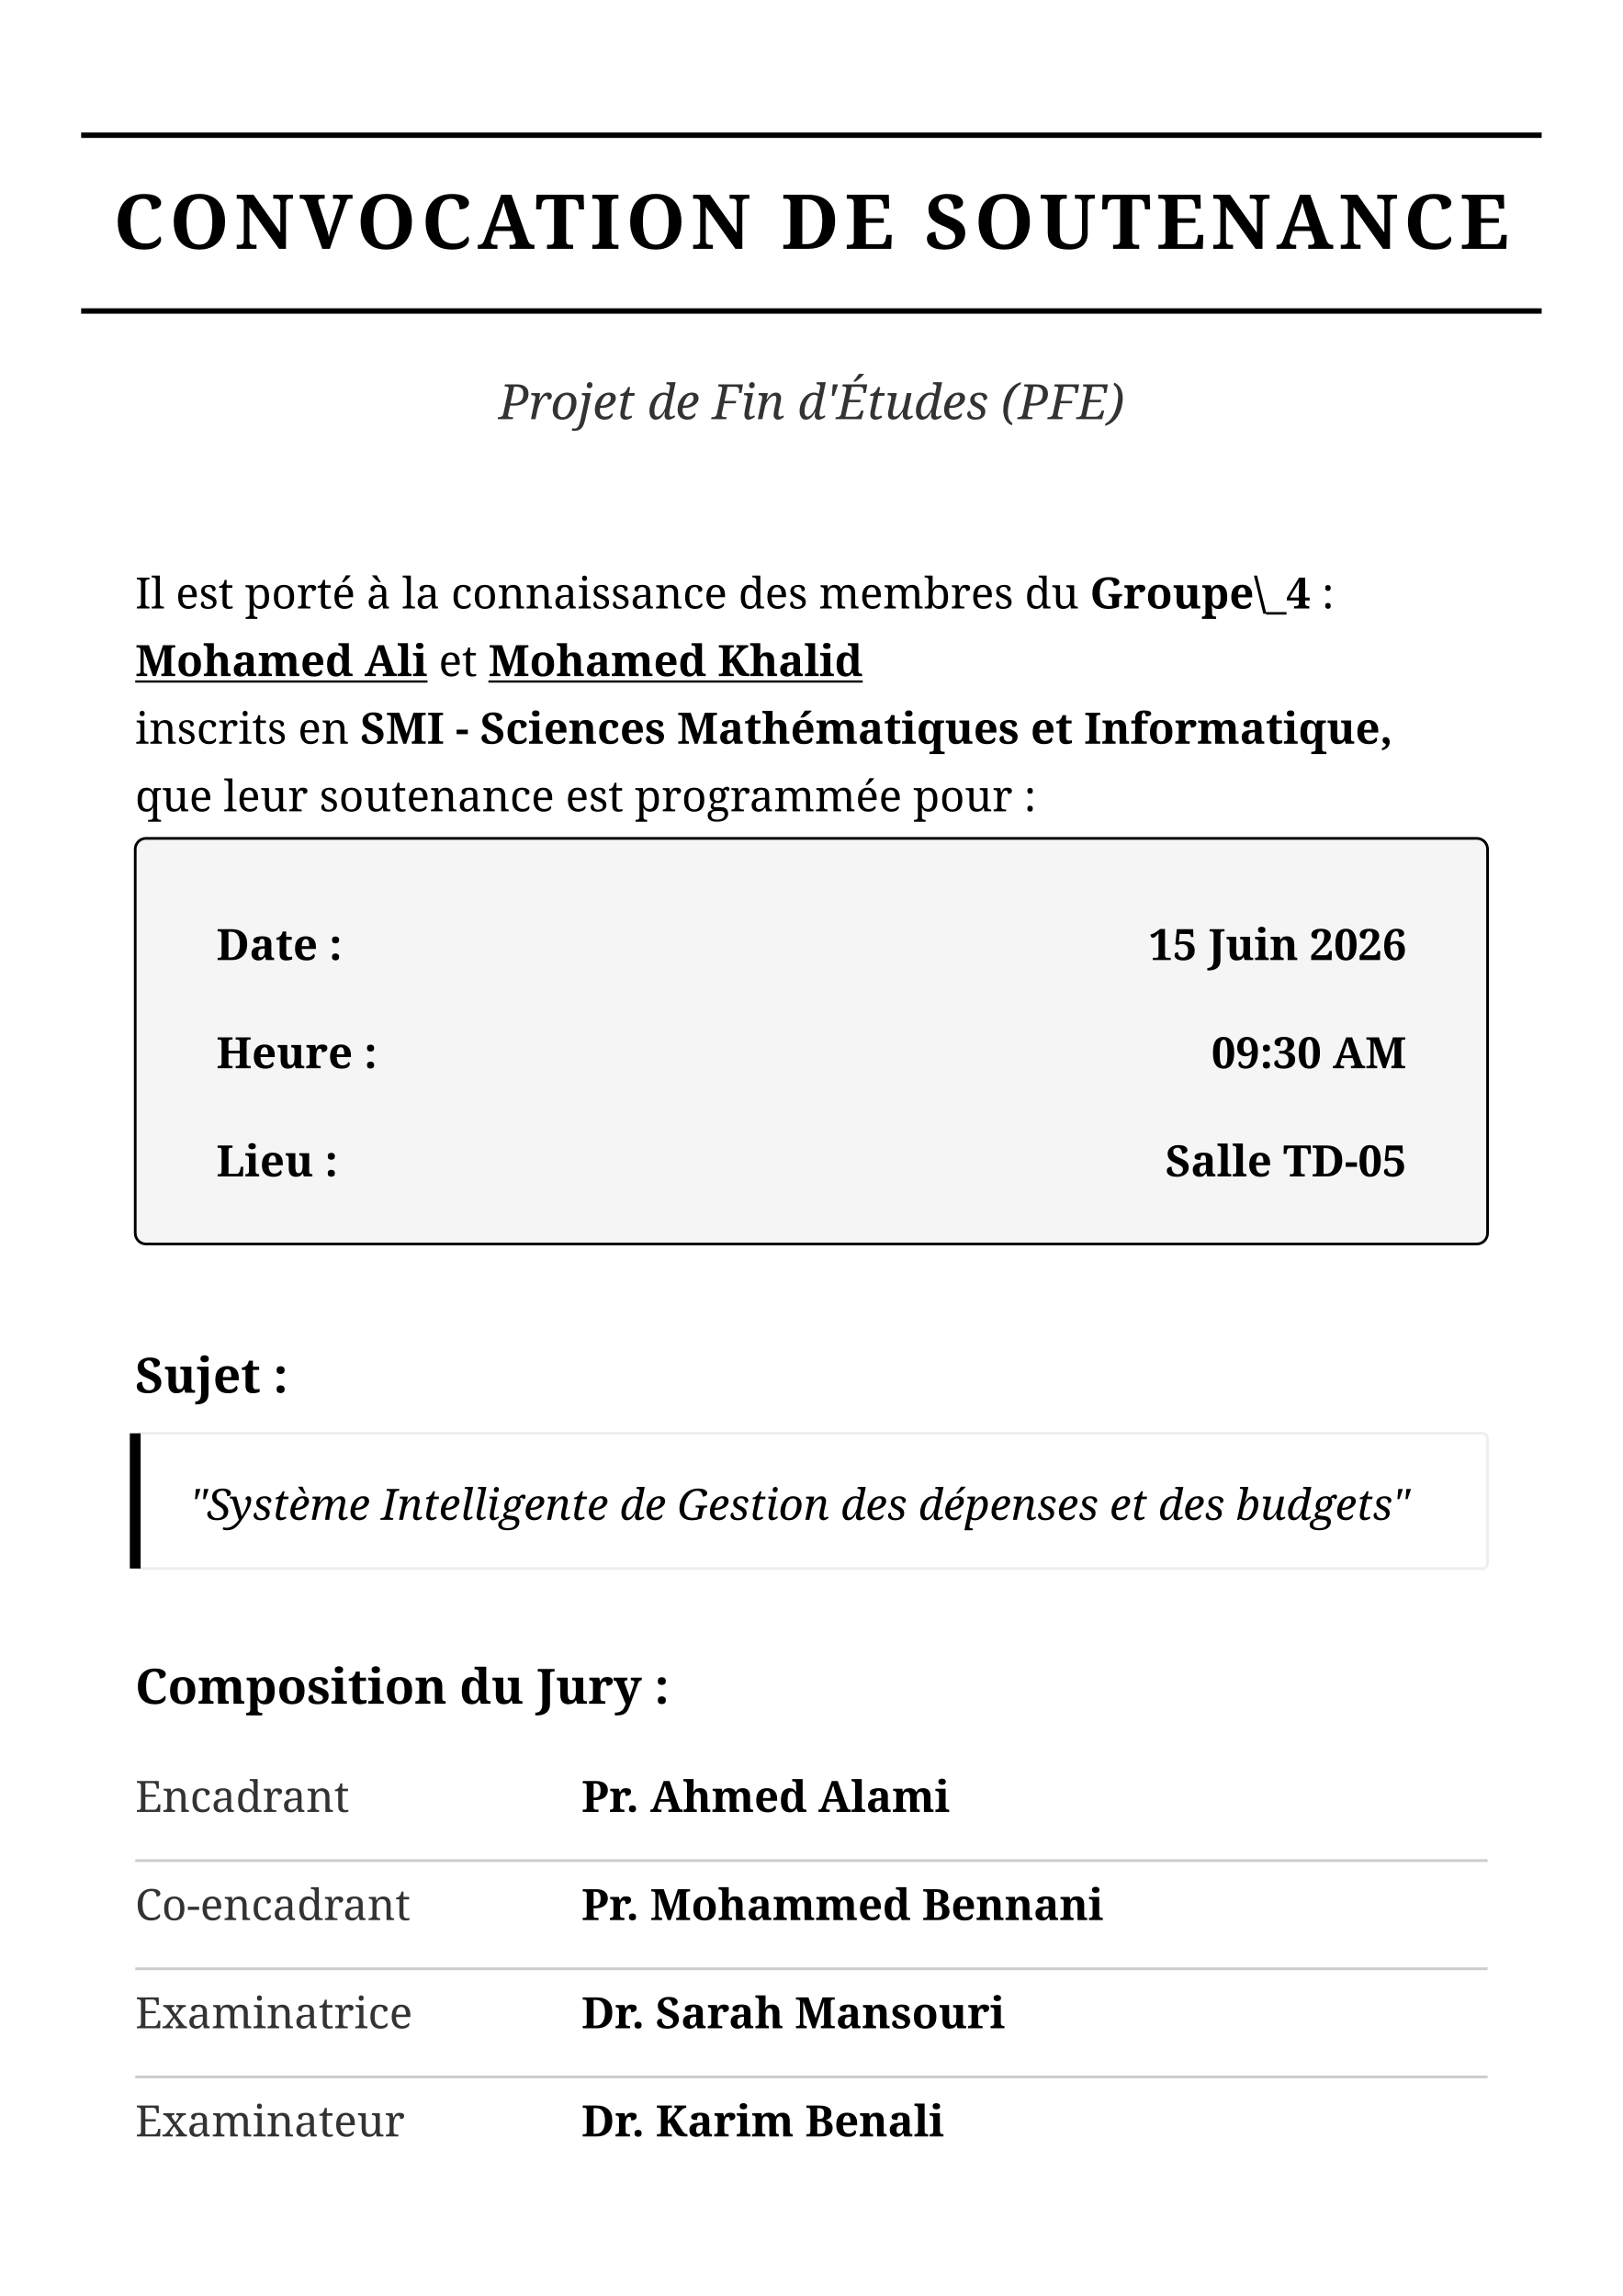
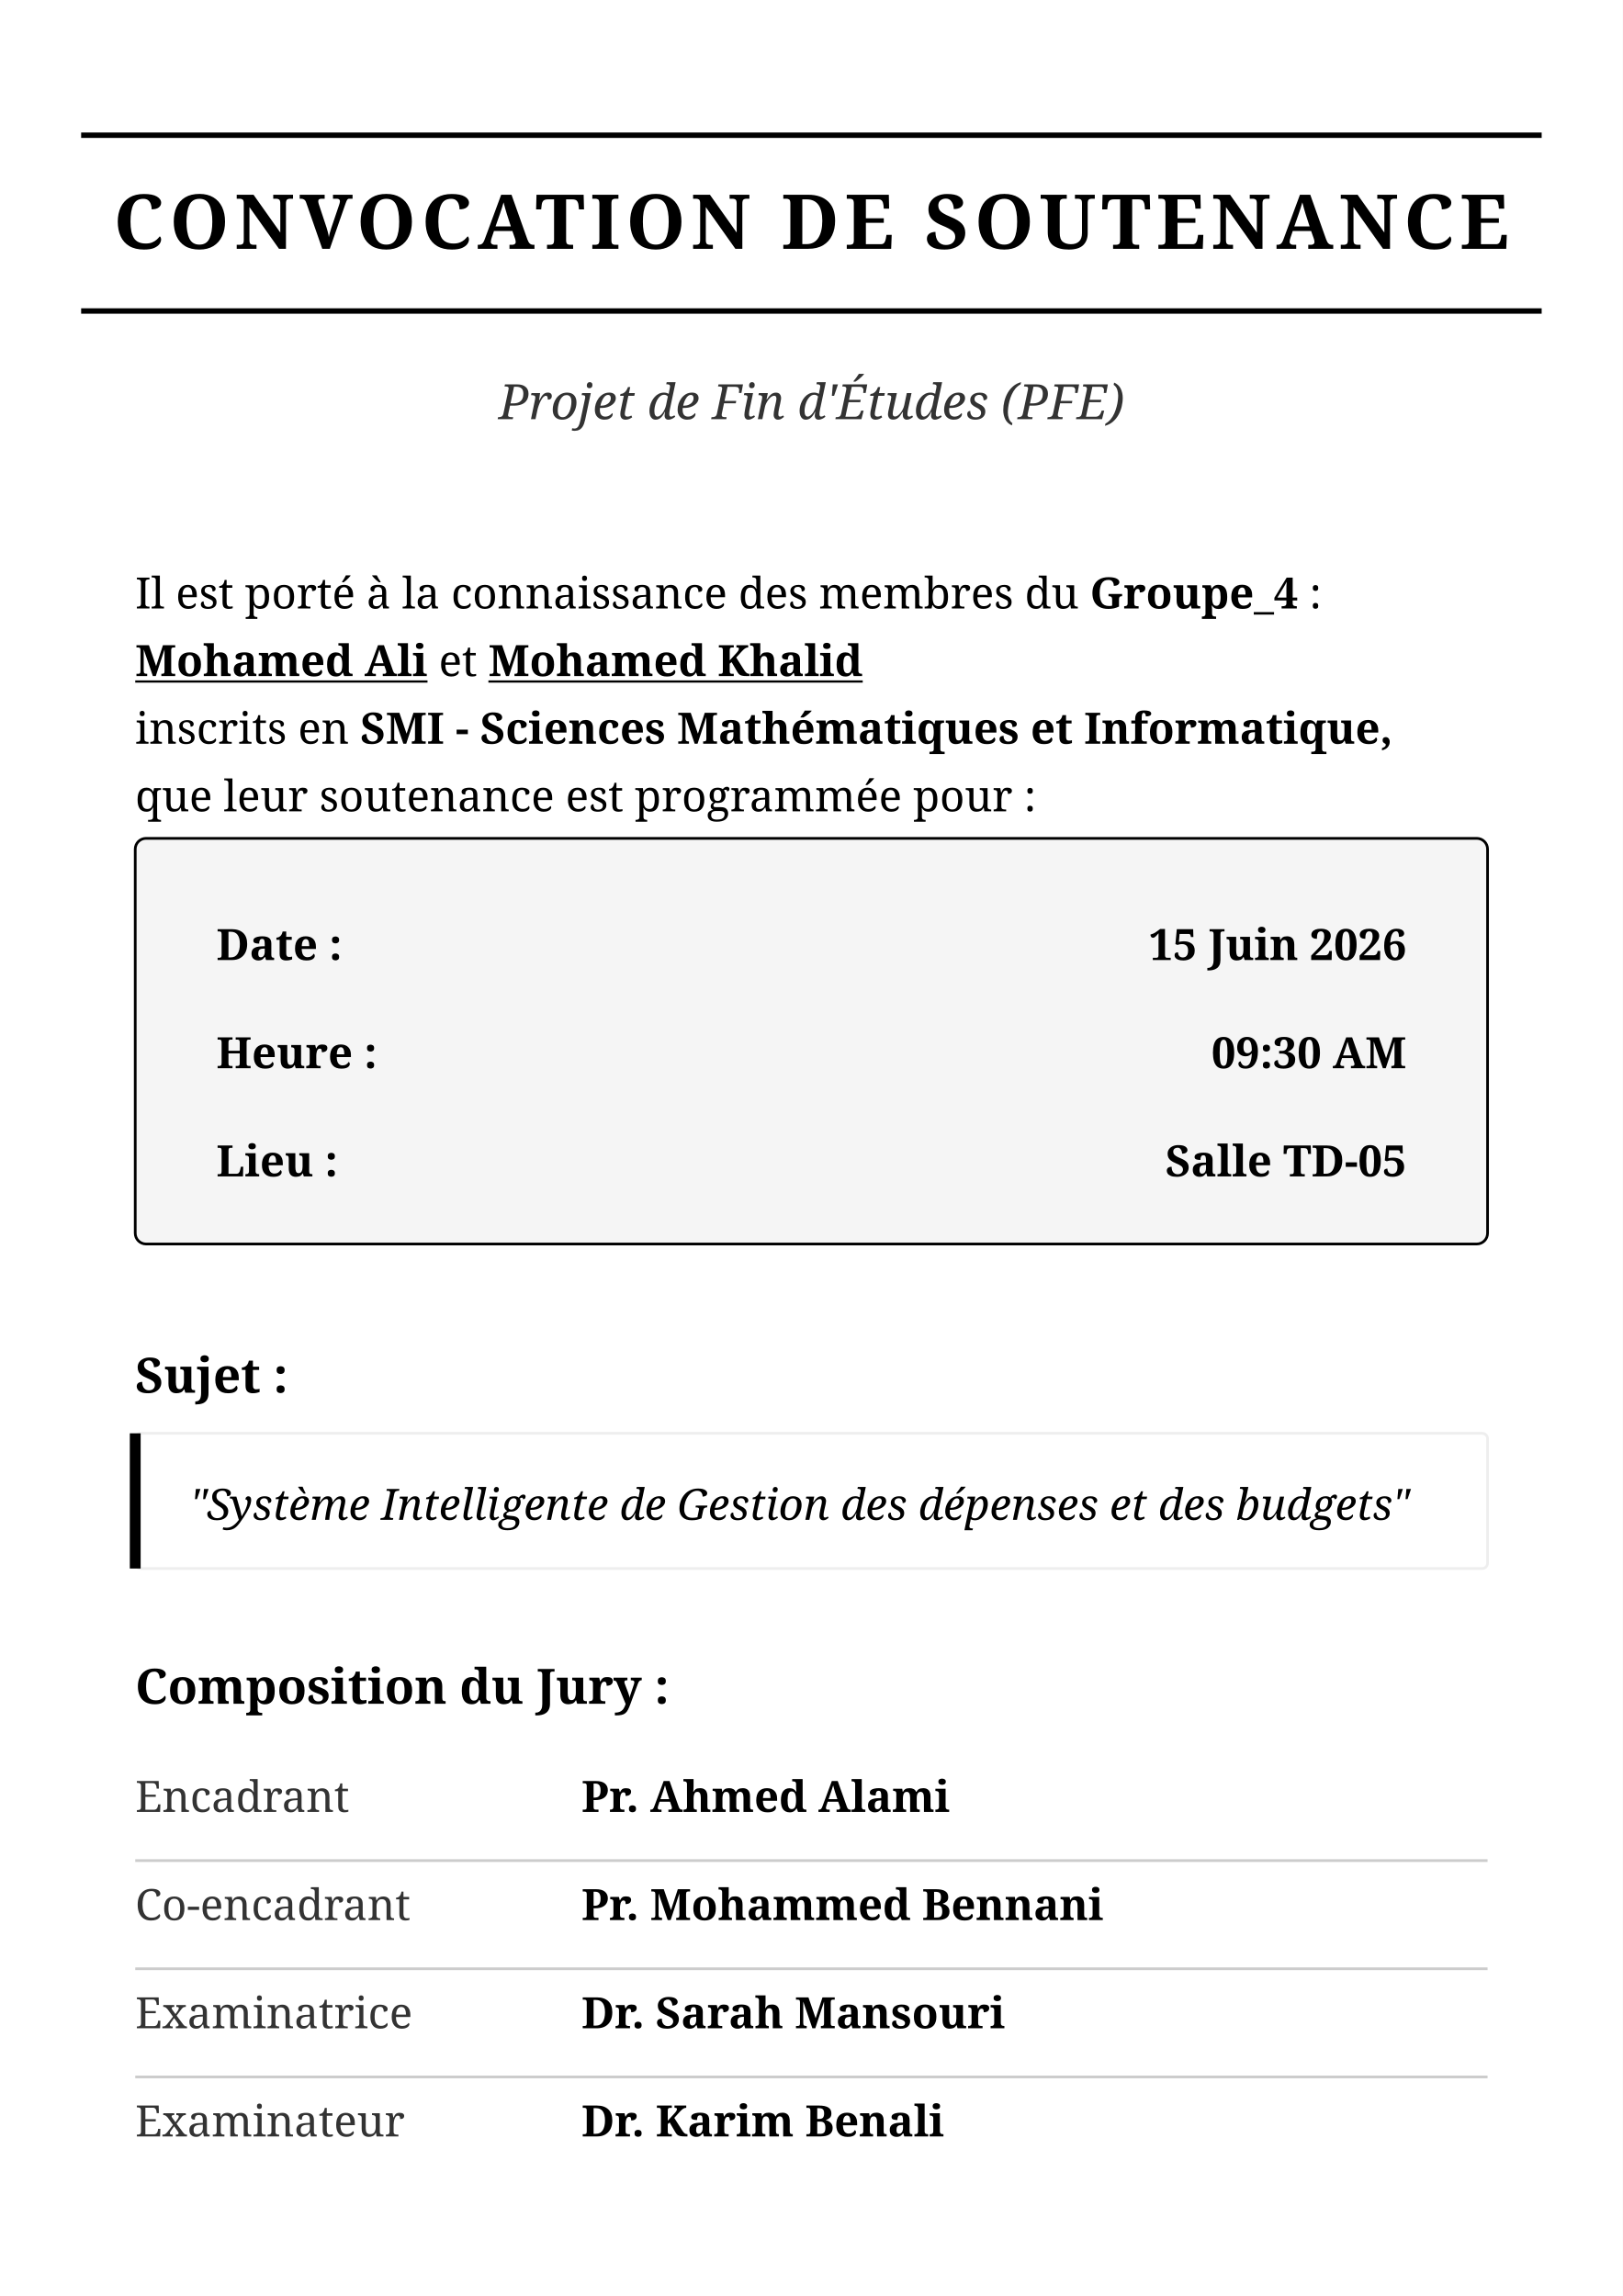
<svg xmlns="http://www.w3.org/2000/svg" contentStyleType="text/css" height="849px" preserveAspectRatio="xMidYMid meet" style="width: 600px; height: 849px; background: #ffffff" version="1.1" viewBox="0 0 600 849" width="600px" zoomAndPan="magnify">
  <rect width="600" height="849" fill="white" />
  <line x1="30" y1="50" x2="570" y2="50" stroke="black" stroke-width="2" />
  <text x="300" y="92" font-family="serif" font-size="28" font-weight="bold" text-anchor="middle" letter-spacing="2" fill="black">
		CONVOCATION DE SOUTENANCE
	</text>
  <line x1="30" y1="115" x2="570" y2="115" stroke="black" stroke-width="2" />
  <text x="300" y="155" font-family="serif" font-size="18" font-style="italic" text-anchor="middle" fill="#333">
		Projet de Fin d'Études (PFE)
	</text>
  <text x="50" y="225" font-family="serif" font-size="16" fill="black">
		Il est porté à la connaissance des membres du
- 		<tspan font-weight="bold">Groupe\_4</tspan> :
+ 		<tspan font-weight="bold">Groupe_4</tspan> :
	</text>
  <text x="50" y="250" font-family="serif" font-size="16" fill="black">
    <tspan font-weight="bold" text-decoration="underline">Mohamed Ali</tspan>
    <tspan> et </tspan>
    <tspan font-weight="bold" text-decoration="underline">Mohamed Khalid</tspan>
  </text>
  <text x="50" y="275" font-family="serif" font-size="16" fill="black">
		inscrits en
		<tspan font-weight="bold">
			SMI - Sciences Mathématiques et Informatique,
		</tspan>
  </text>
  <text x="50" y="300" font-family="serif" font-size="16" fill="black">
		que leur soutenance est programmée pour :
	</text>
  <rect x="50" y="310" width="500" height="150" rx="4" fill="whitesmoke" stroke="black" stroke-width="1" />
  <text x="80" y="355" font-family="serif" font-size="16" fill="black" font-weight="bold">
		Date :
	</text>
  <text x="520" y="355" font-family="serif" font-size="16" font-weight="bold" text-anchor="end" fill="black">
		15 Juin 2026
	</text>
  <text x="80" y="395" font-family="serif" font-size="16" fill="black" font-weight="bold">
		Heure :
	</text>
  <text x="520" y="395" font-family="serif" font-size="16" font-weight="bold" text-anchor="end" fill="black">
		09:30 AM
	</text>
  <text x="80" y="435" font-family="serif" font-size="16" fill="black" font-weight="bold">
		Lieu :
	</text>
  <text x="520" y="435" font-family="serif" font-size="16" font-weight="bold" text-anchor="end" fill="black">
		Salle TD-05
	</text>
  <text x="50" y="515" font-family="serif" font-size="18" font-weight="bold" fill="black">
		Sujet :
	</text>
  <rect x="50" y="530" width="500" height="50" fill="none" rx="2" stroke="#eee" />
  <line x1="50" y1="530" x2="50" y2="580" stroke="black" stroke-width="4" />
  <text x="70" y="562" font-family="serif" font-size="16" font-style="italic" fill="black">
		"Système Intelligente de Gestion des dépenses et des budgets"
	</text>
  <text x="50" y="630" font-family="serif" font-size="18" font-weight="bold" fill="black">
		Composition du Jury :
	</text>
  <g transform="translate(0, 10)">
    <text x="50" y="660" font-family="serif" font-size="16" fill="#333">
			Encadrant
		</text>
    <text x="215" y="660" font-family="serif" font-size="16" font-weight="bold" fill="black">
			Pr. Ahmed Alami
		</text>
    <line x1="50" y1="678" x2="550" y2="678" stroke="#ccc" stroke-width="1" />
    <text x="50" y="700" font-family="serif" font-size="16" fill="#333">
			Co-encadrant
		</text>
    <text x="215" y="700" font-family="serif" font-size="16" font-weight="bold" fill="black">
			Pr. Mohammed Bennani
		</text>
    <line x1="50" y1="718" x2="550" y2="718" stroke="#ccc" stroke-width="1" />
    <text x="50" y="740" font-family="serif" font-size="16" fill="#333">
			Examinatrice
		</text>
    <text x="215" y="740" font-family="serif" font-size="16" font-weight="bold" fill="black">
			Dr. Sarah Mansouri
		</text>
    <line x1="50" y1="758" x2="550" y2="758" stroke="#ccc" stroke-width="1" />
    <text x="50" y="780" font-family="serif" font-size="16" fill="#333">
			Examinateur
		</text>
    <text x="215" y="780" font-family="serif" font-size="16" font-weight="bold" fill="black">
			Dr. Karim Benali
		</text>
  </g>
</svg>
